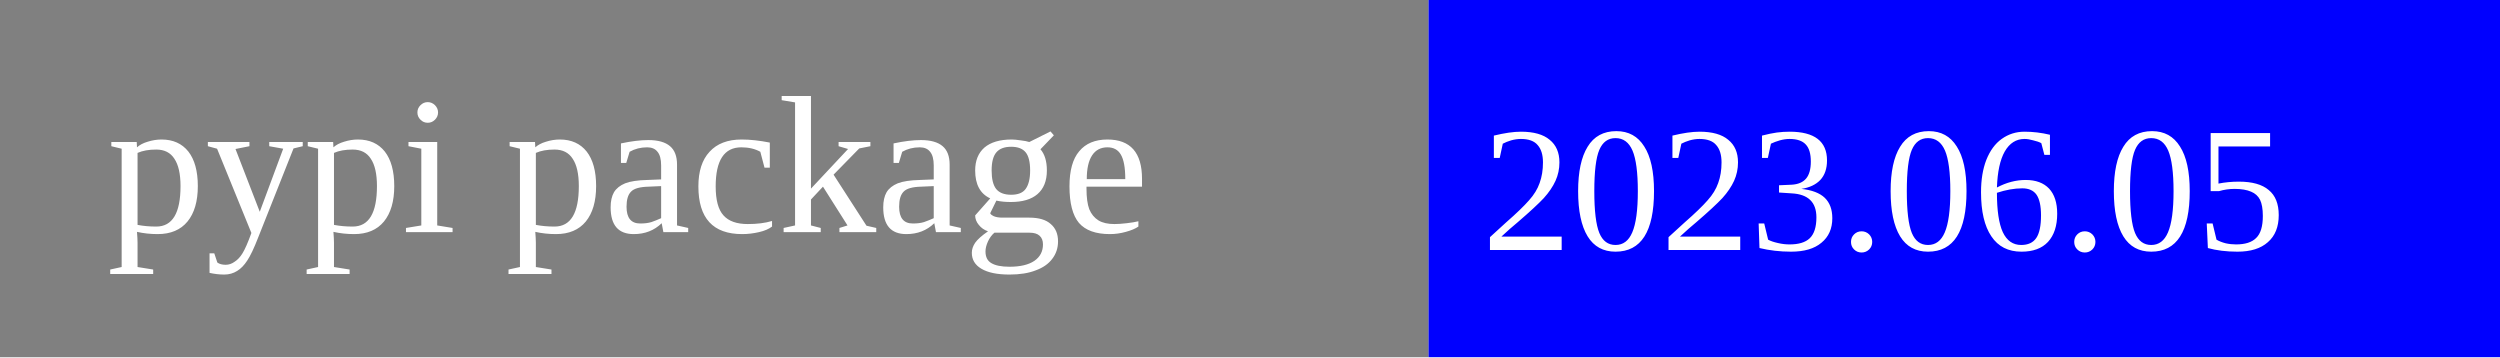
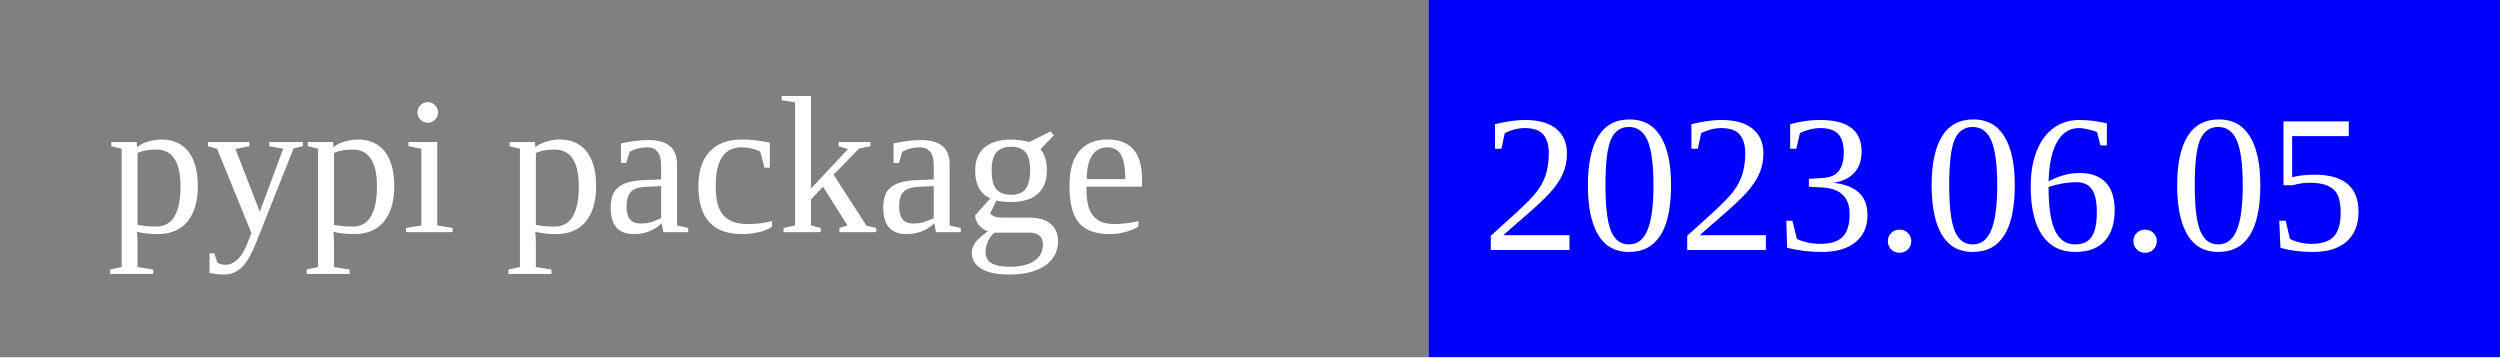
<svg xmlns="http://www.w3.org/2000/svg" width="140" height="20">
  <rect width="80" height="20" rx="0" ry="5" fill="grey" x="0" y="0" />
  <rect width="60" height="20" fill="blue" x="80" y="0" />
  <text x="6" y="13" fill="white" font-size="11">pypi package</text>
-   <text x="83" y="14" fill="white" font-size="10">2023.06.05</text>
+   <text x="83" y="14" fill="white" font-size="11">2023.06.05</text>
</svg>
